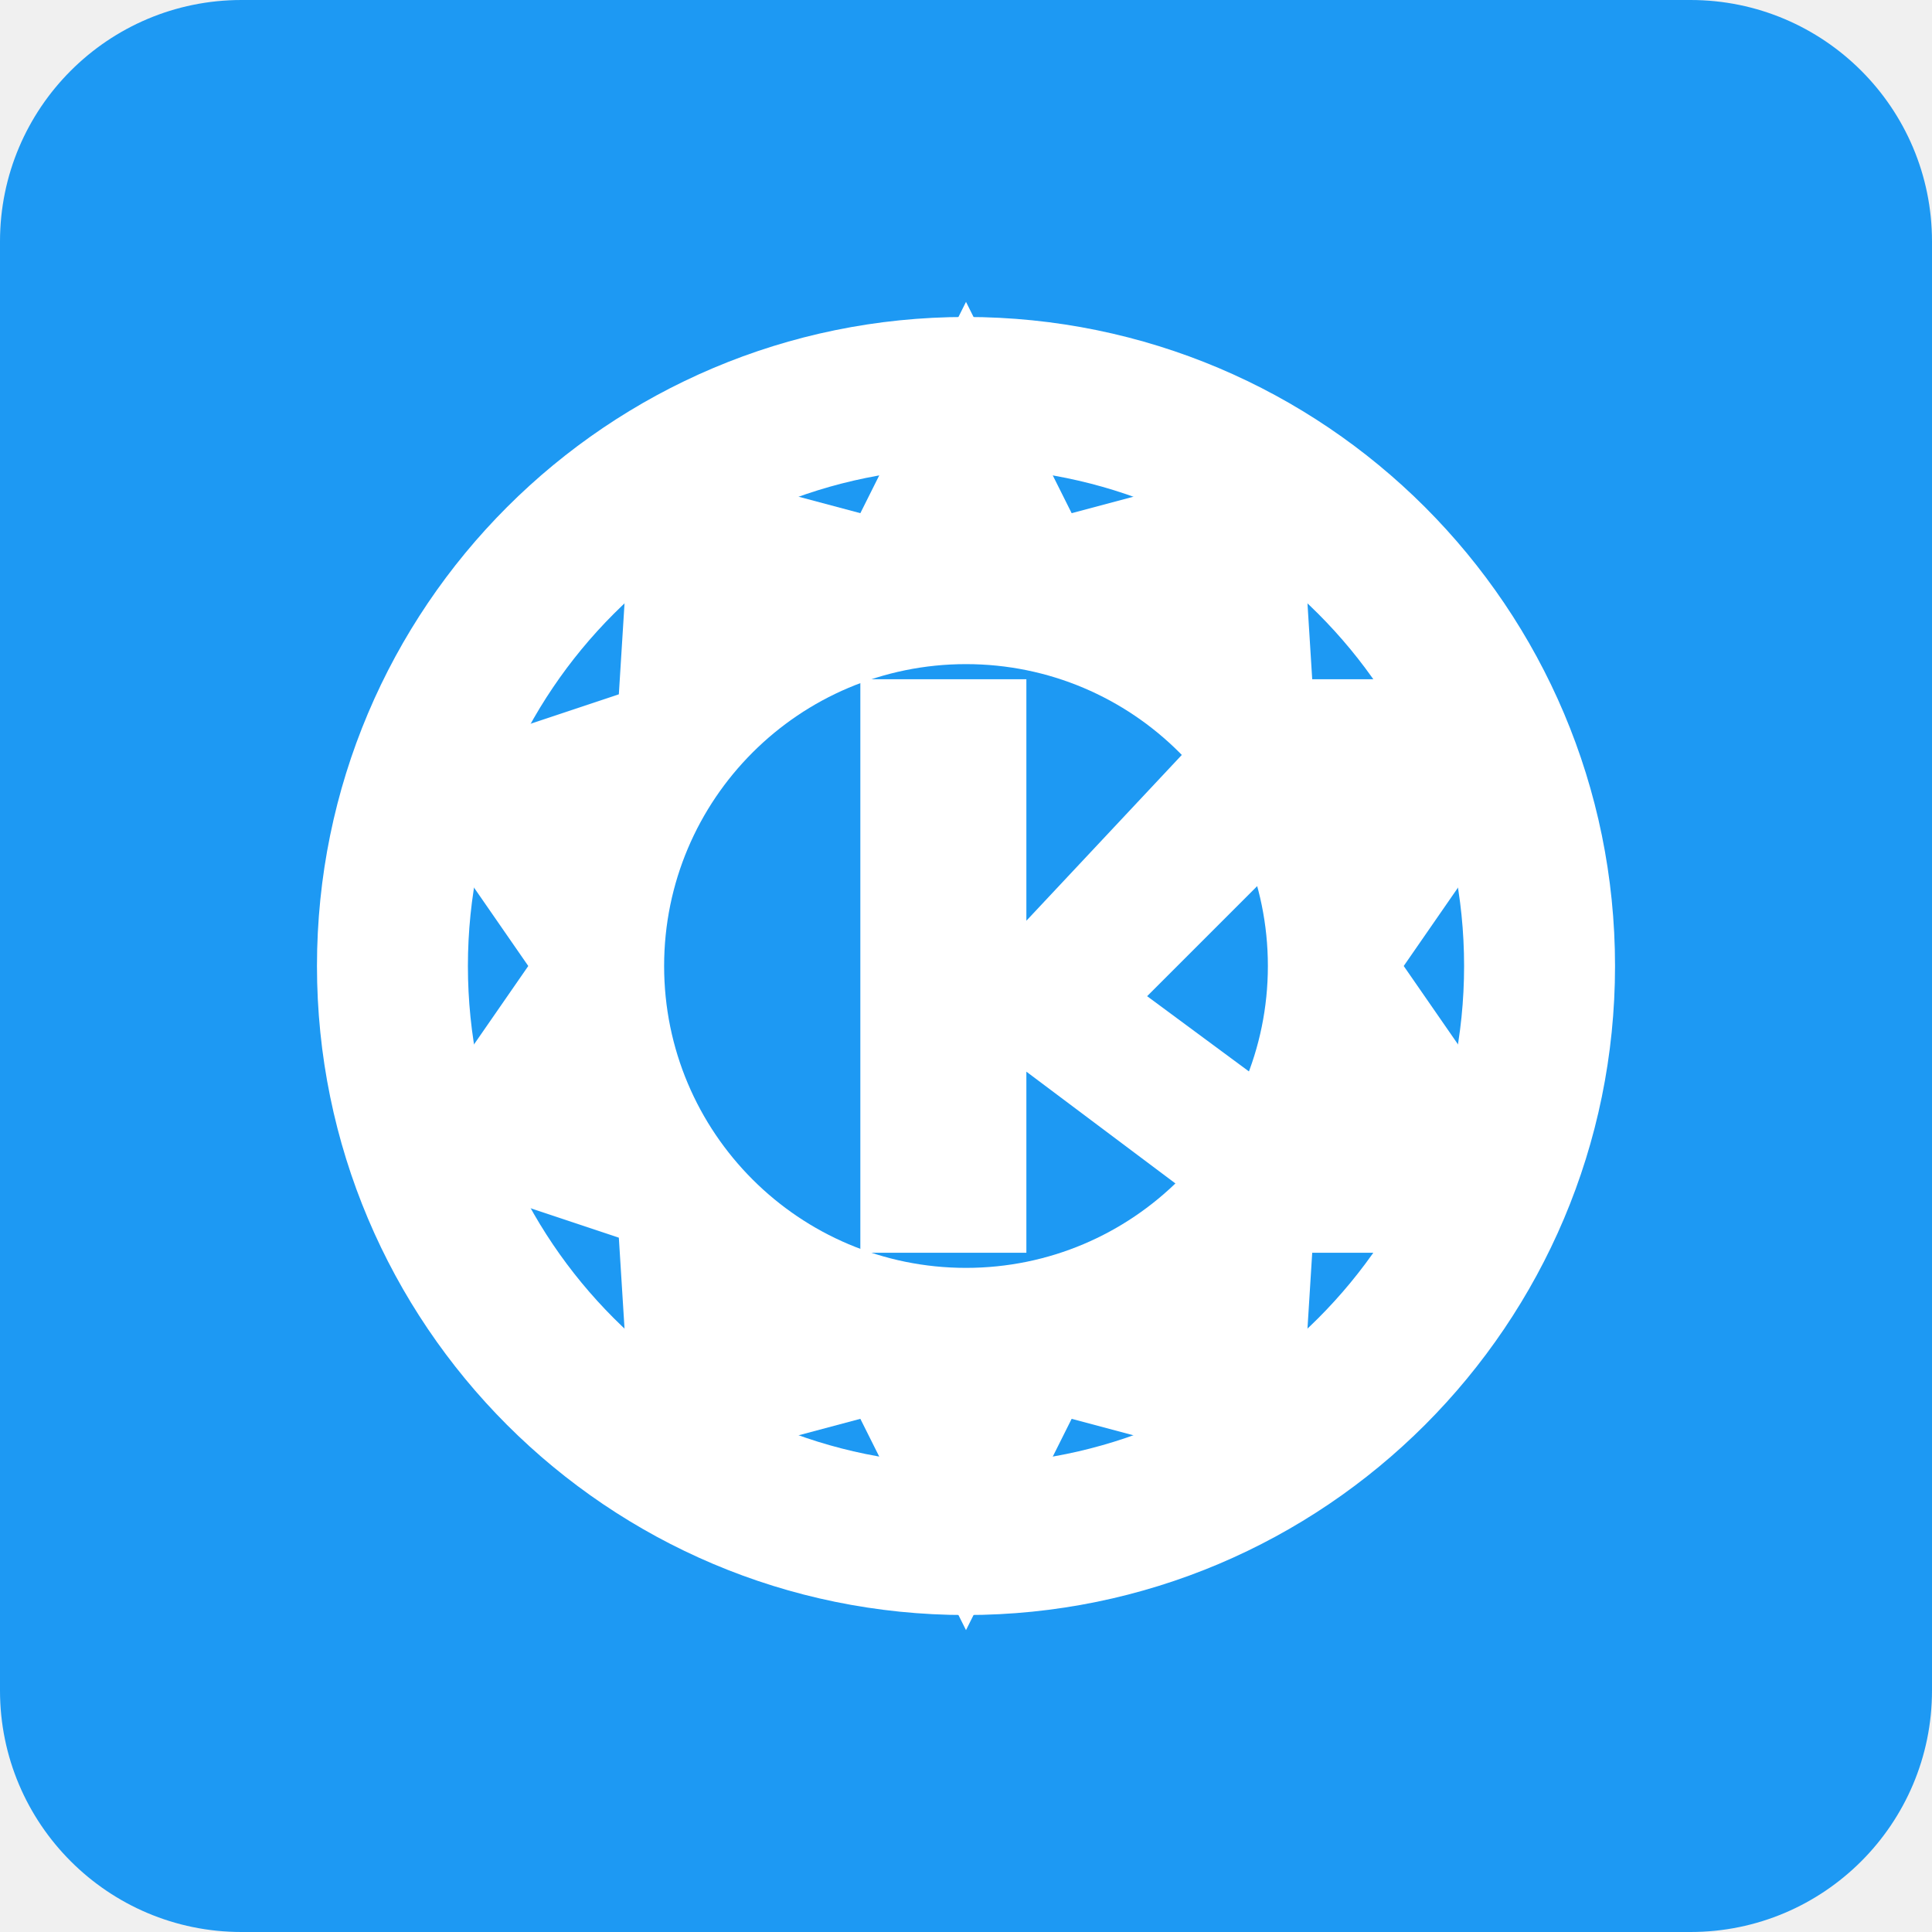
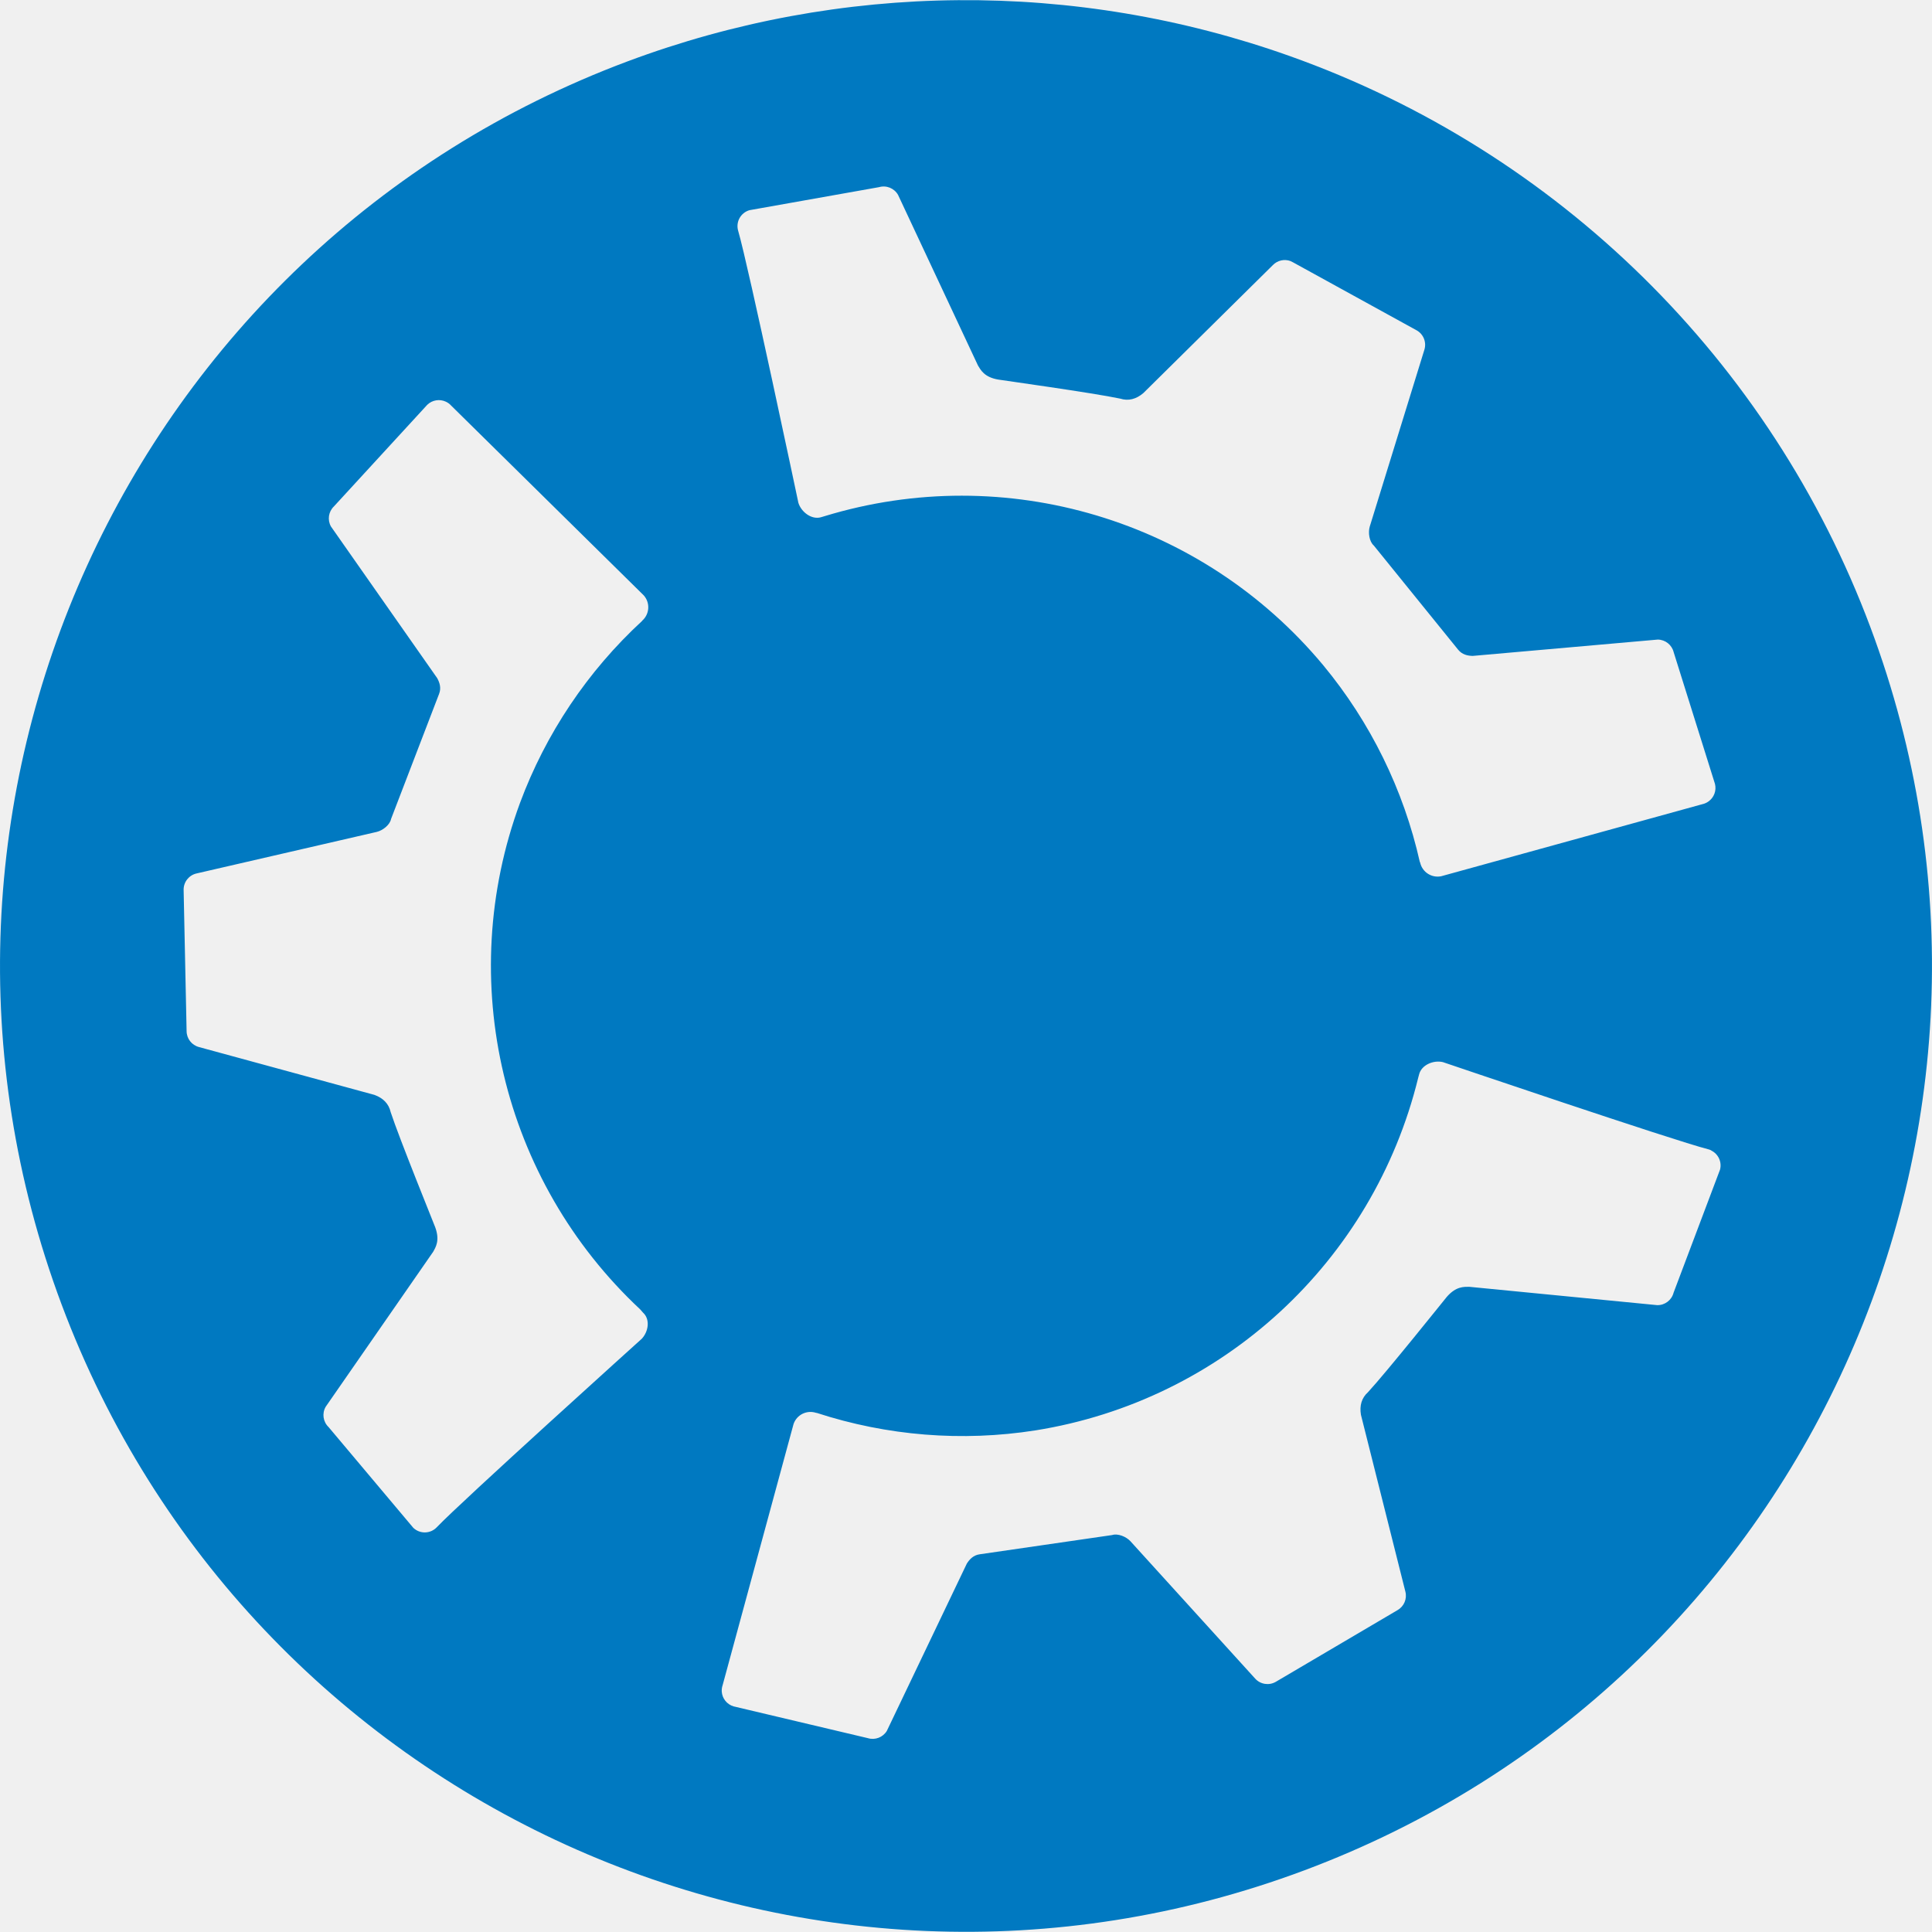
- <svg xmlns="http://www.w3.org/2000/svg" viewBox="0 0 128 128" role="img" aria-labelledby="title">
-   <rect width="128" height="128" rx="16" fill="#1d99f3" />
-   <circle cx="64" cy="64" r="38" fill="none" stroke="#ffffff" stroke-width="10" />
-   <path fill="#ffffff" d="M64 20l7 14 15-4 1 16 15 5-9 13 9 13-15 5-1 16-15-4-7 14-7-14-15 4-1-16-15-5 9-13-9-13 15-5 1-16 15 4z" />
-   <circle cx="64" cy="64" r="20" fill="#1d99f3" />
-   <path fill="#ffffff" d="M57 45h11v16l15-16h14L76 66l23 17H84L68 71v12H57z" />
+ <svg xmlns="http://www.w3.org/2000/svg" fill="#0079C1" role="img" viewBox="0 0 24 24">
+   <path d="M21.257 14.292a.206.206 0 01.11.237l-.577 1.529a.206.206 0 01-.203.155l-2.337-.228c-.063.001-.162-.008-.278.126-.018.021-.747.933-.978 1.183-.079.071-.107.165-.088.281l.552 2.196a.206.206 0 01-.098.231l-1.513.891a.206.206 0 01-.256-.042l-1.549-1.706c-.052-.056-.155-.099-.227-.076l-1.645.239c-.08.011-.127.064-.16.116l-.994 2.079a.206.206 0 01-.235.089l-1.669-.395a.206.206 0 01-.146-.182.209.209 0 01.011-.082l.881-3.244a.222.222 0 01.283-.137l.003-.001a5.842 5.842 0 002.717.218c2.322-.37 4.196-2.095 4.756-4.379l.011-.041c.028-.119.177-.183.296-.155 0 0 2.868.974 3.294 1.082a.209.209 0 01.039.014zM5.539 4.99l0.0 0a.205.205 0 01.066.049l2.392 2.357a.222.222 0 01-.019.314l-.001.003A5.842 5.842 0 006.459 9.976c-.813 2.206-.224 4.685 1.494 6.29l.035.04c.091.083.068.234-.015.324 0 0-2.245 2.024-2.547 2.342a.206.206 0 01-.292.007l-1.052-1.251a.206.206 0 01-.036-.253l1.335-1.925c.03-.055.086-.138.026-.303-.009-.026-.448-1.108-.554-1.432-.023-.103-.092-.174-.202-.214l-2.179-.594a.206.206 0 01-.154-.199l-.037-1.755a.206.206 0 01.162-.203l2.238-.516c.074-.018.163-.087.177-.161l.596-1.552c.03-.075.007-.142-.023-.197L4.111 6.54a.206.206 0 01.037-.249l1.16-1.263a.207.207 0 01.231-.038zm10.491-1.747a.214.214 0 01.031.015l1.538.846a.206.206 0 01.095.241l-.679 2.198c-.021.073-.006.184.051.234l1.046 1.292c.051.064.119.077.182.079l2.3-.203a.206.206 0 01.197.157l.513 1.636a.206.206 0 01-.082.219h-0a.205.205 0 01-.075.033l-3.244.895a.222.222 0 01-.262-.173.012.012 0 01-.003-.002 5.842 5.842 0 00-1.201-2.447c-1.504-1.807-3.945-2.537-6.194-1.851l-.04.012c-.117.037-.248-.06-.285-.177 0 0-.624-2.958-.748-3.379a.206.206 0 01.14-.257l1.609-.286a.206.206 0 01.237.096l.993 2.12c.033.053.076.144.25.174.027.005 1.183.166 1.517.237.101.032.197.007.286-.068l1.611-1.592a.206.206 0 01.218-.049zM16.021.696A11.997 11.997 0 007.794.763C1.589 3.086-1.558 9.999.765 16.204c2.323 6.205 9.236 9.352 15.441 7.029 6.205-2.323 9.352-9.236 7.029-15.441A11.997 11.997 0 0016.021.696z" />
</svg>
